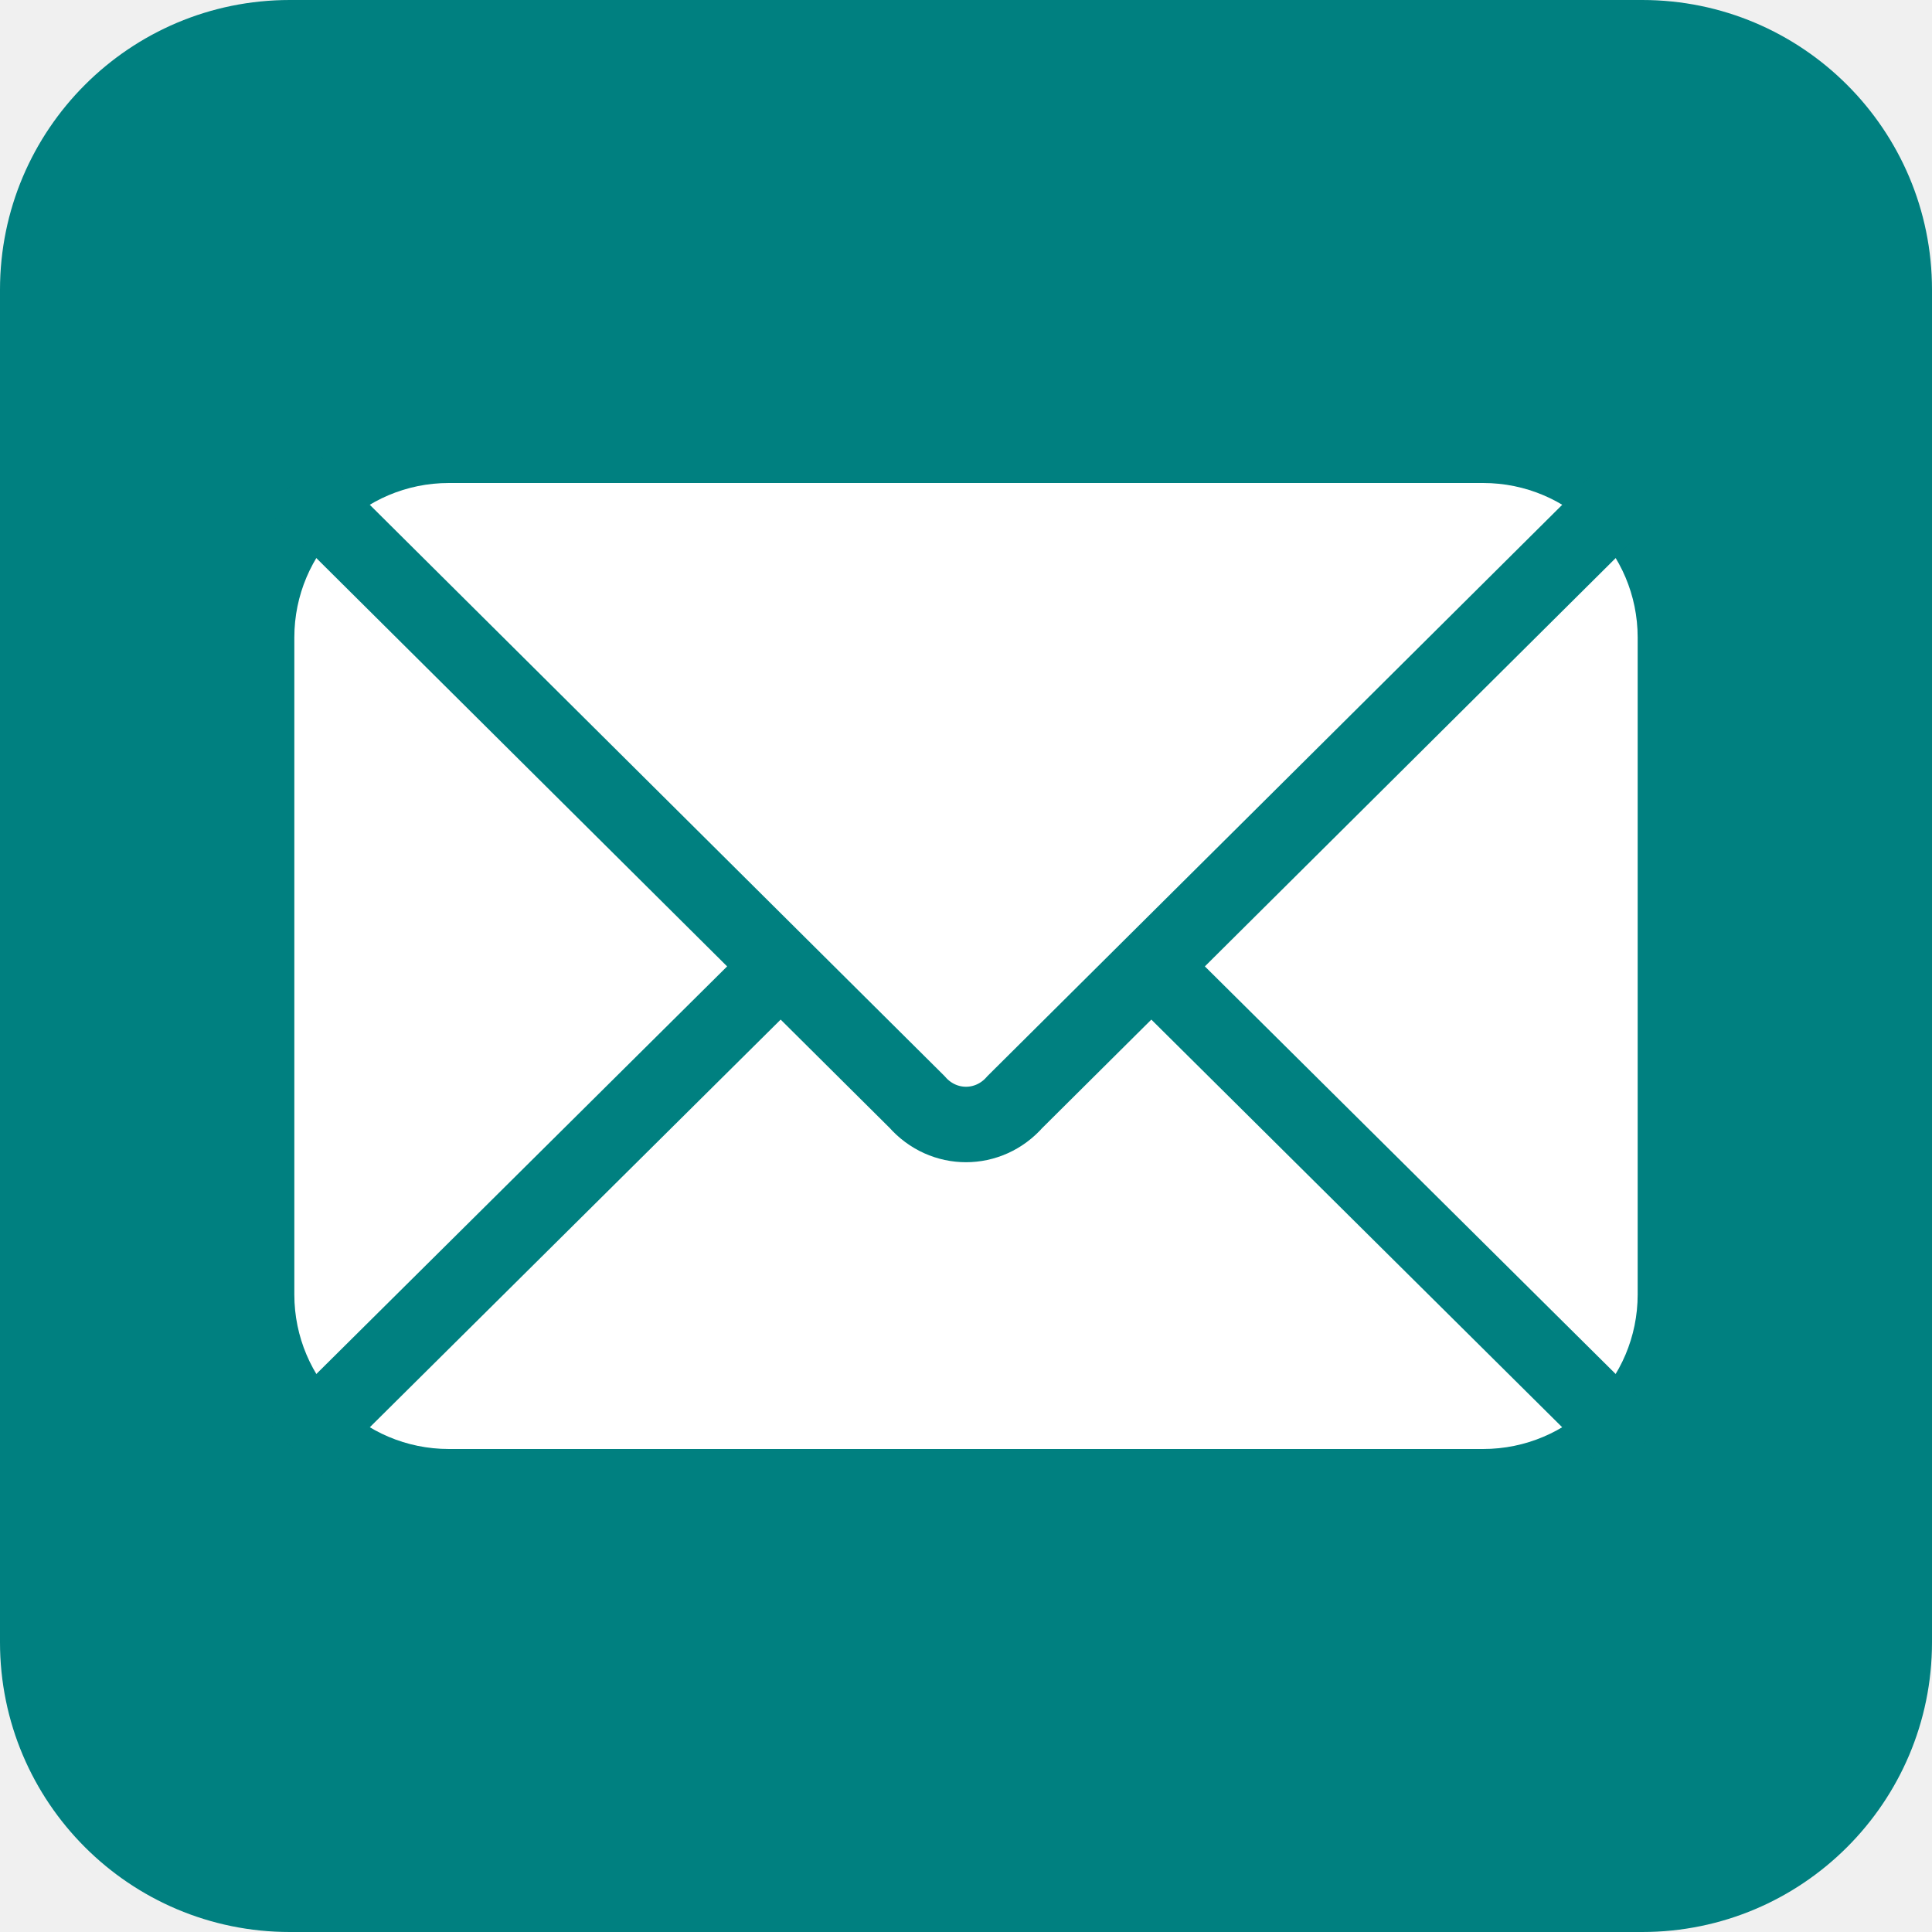
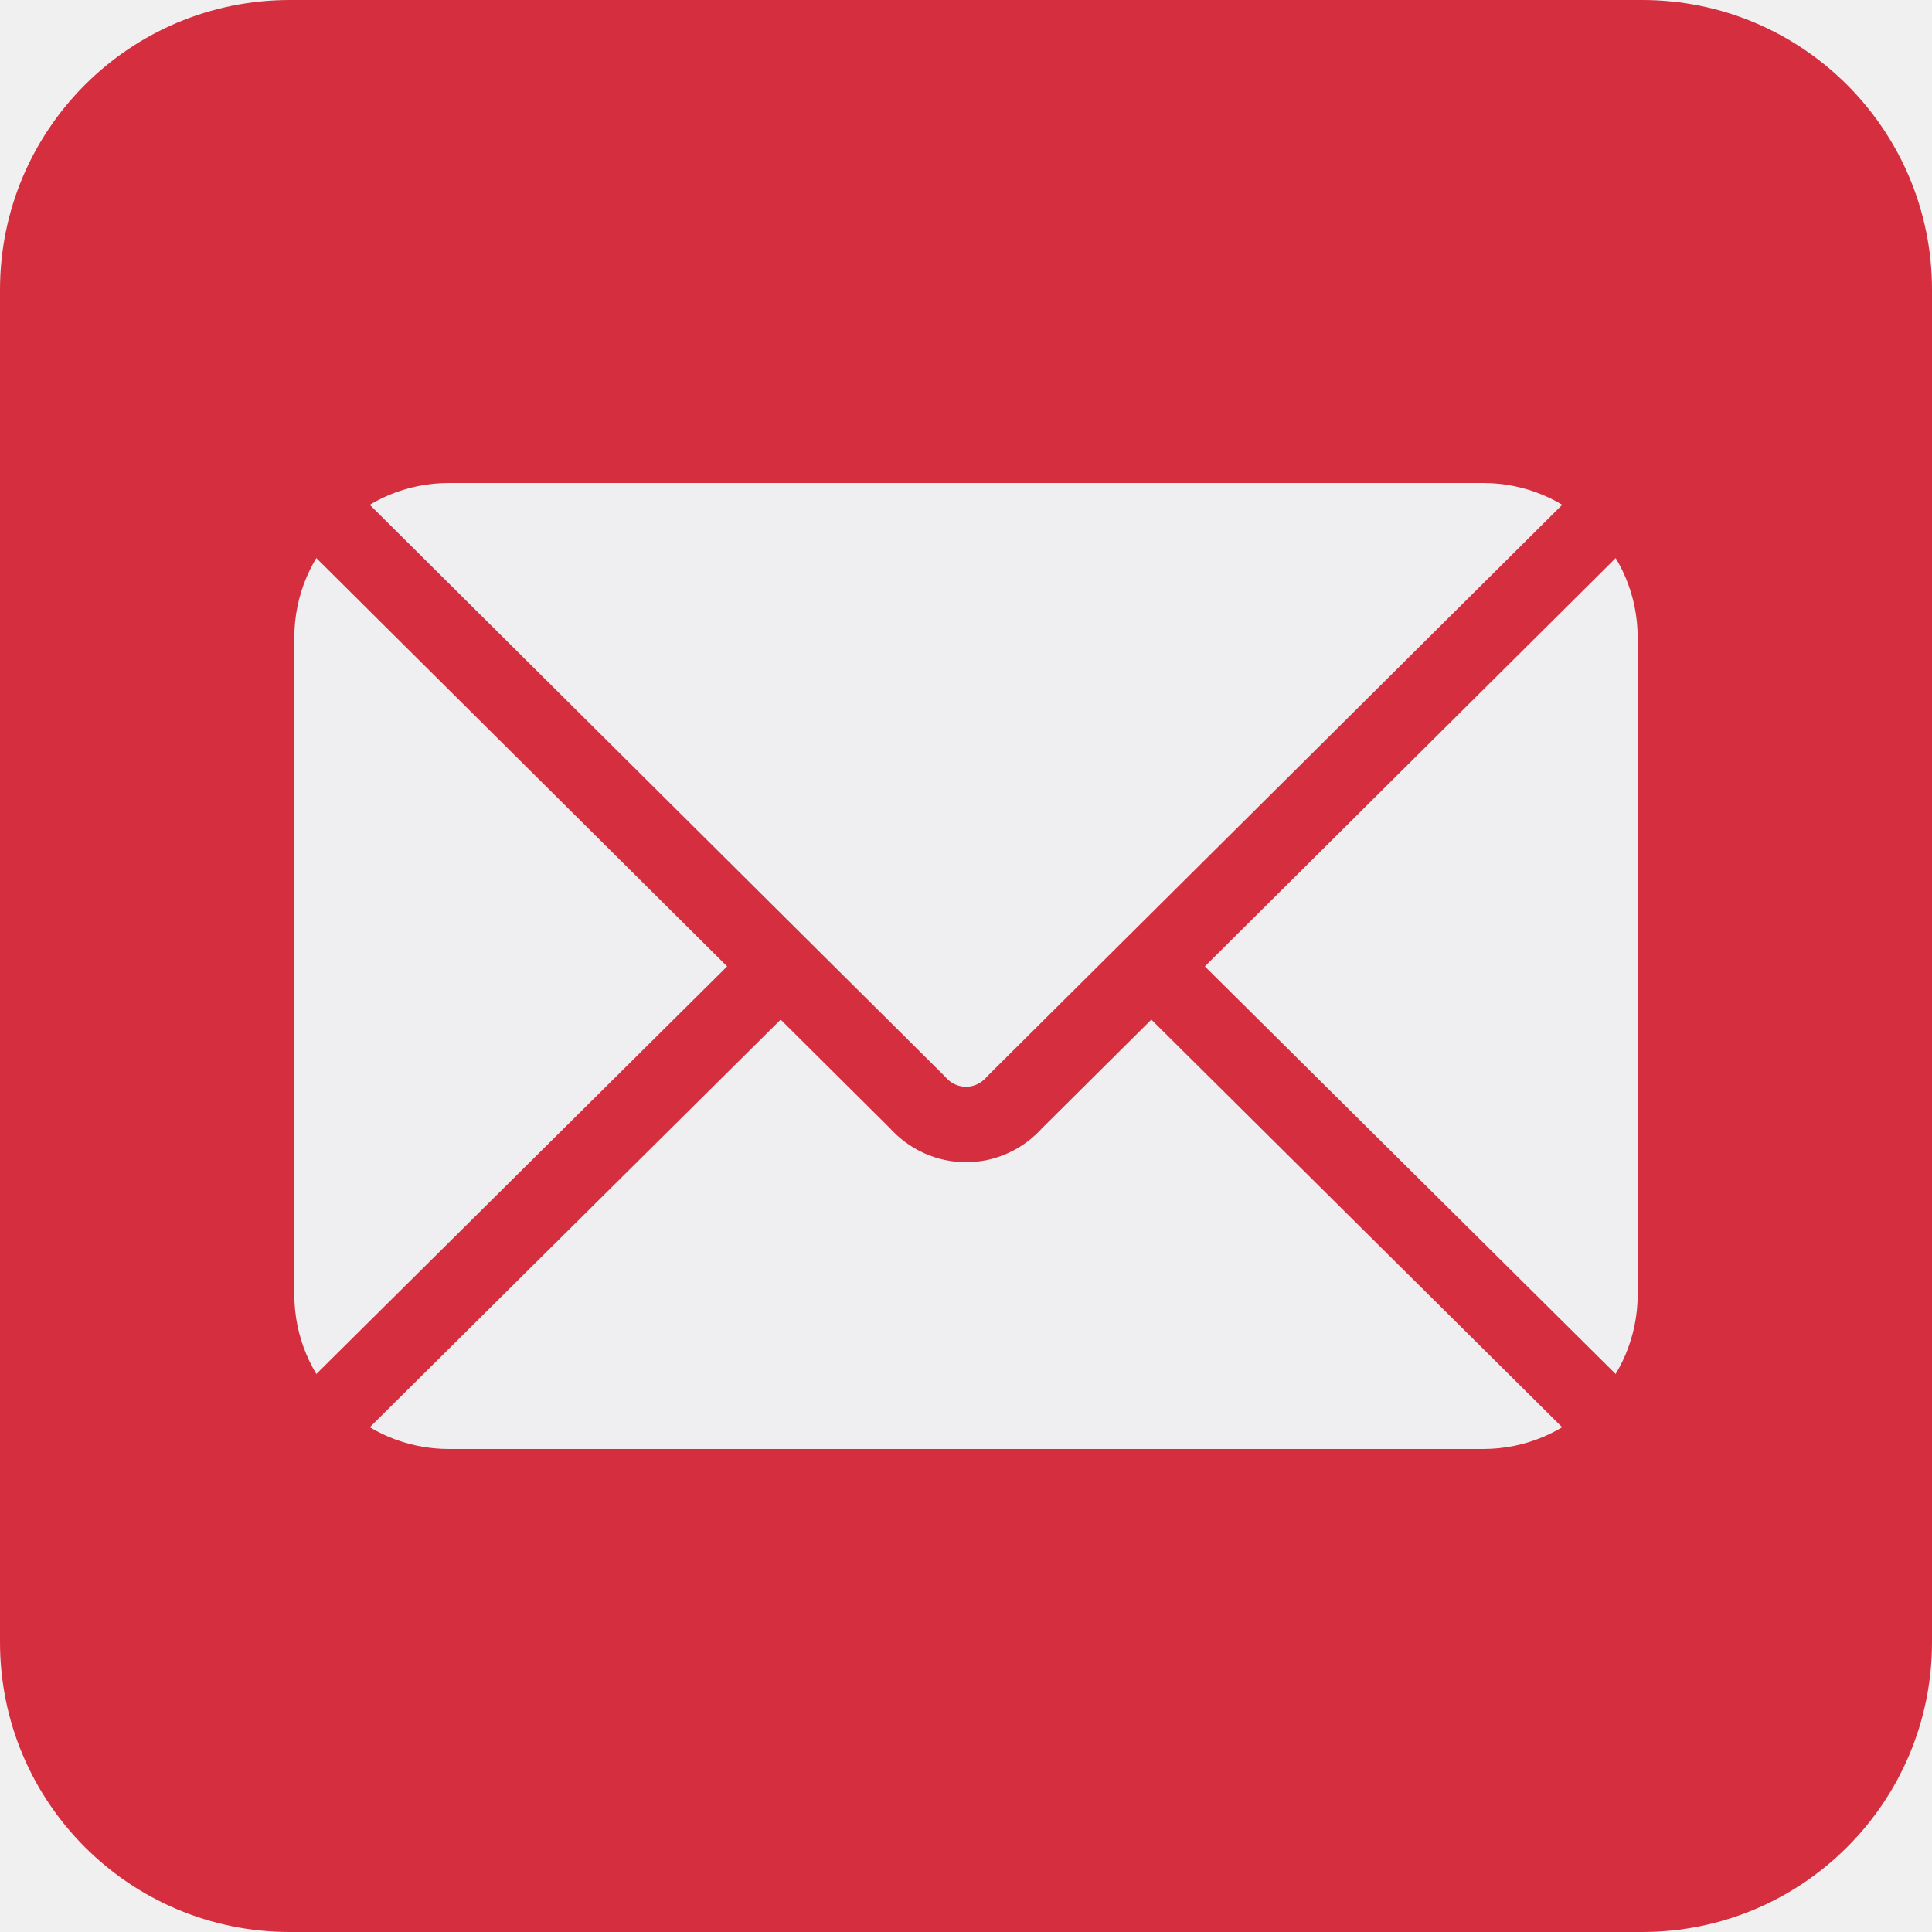
<svg xmlns="http://www.w3.org/2000/svg" aria-label="Email" role="img" viewBox="0 0 512 512">
-   <rect width="512" height="512" rx="15%" fill="teal" />
-   <rect width="356" height="256" x="78" y="128" fill="#fff" rx="8%" />
-   <path fill="none" stroke="teal" stroke-width="20" d="M434 128L269 292c-7 8-19 8-26 0L78 128m0 256l129-128m227 128L305 256" />
+   <rect width="512" height="512" rx="15%" fill="#d52f3f" />
+   <rect width="356" height="256" x="78" y="128" fill="#efeff1" rx="8%" />
+   <path fill="none" stroke="#d52f3f" stroke-width="20" d="M434 128L269 292c-7 8-19 8-26 0L78 128m0 256l129-128m227 128L305 256" />
</svg>
